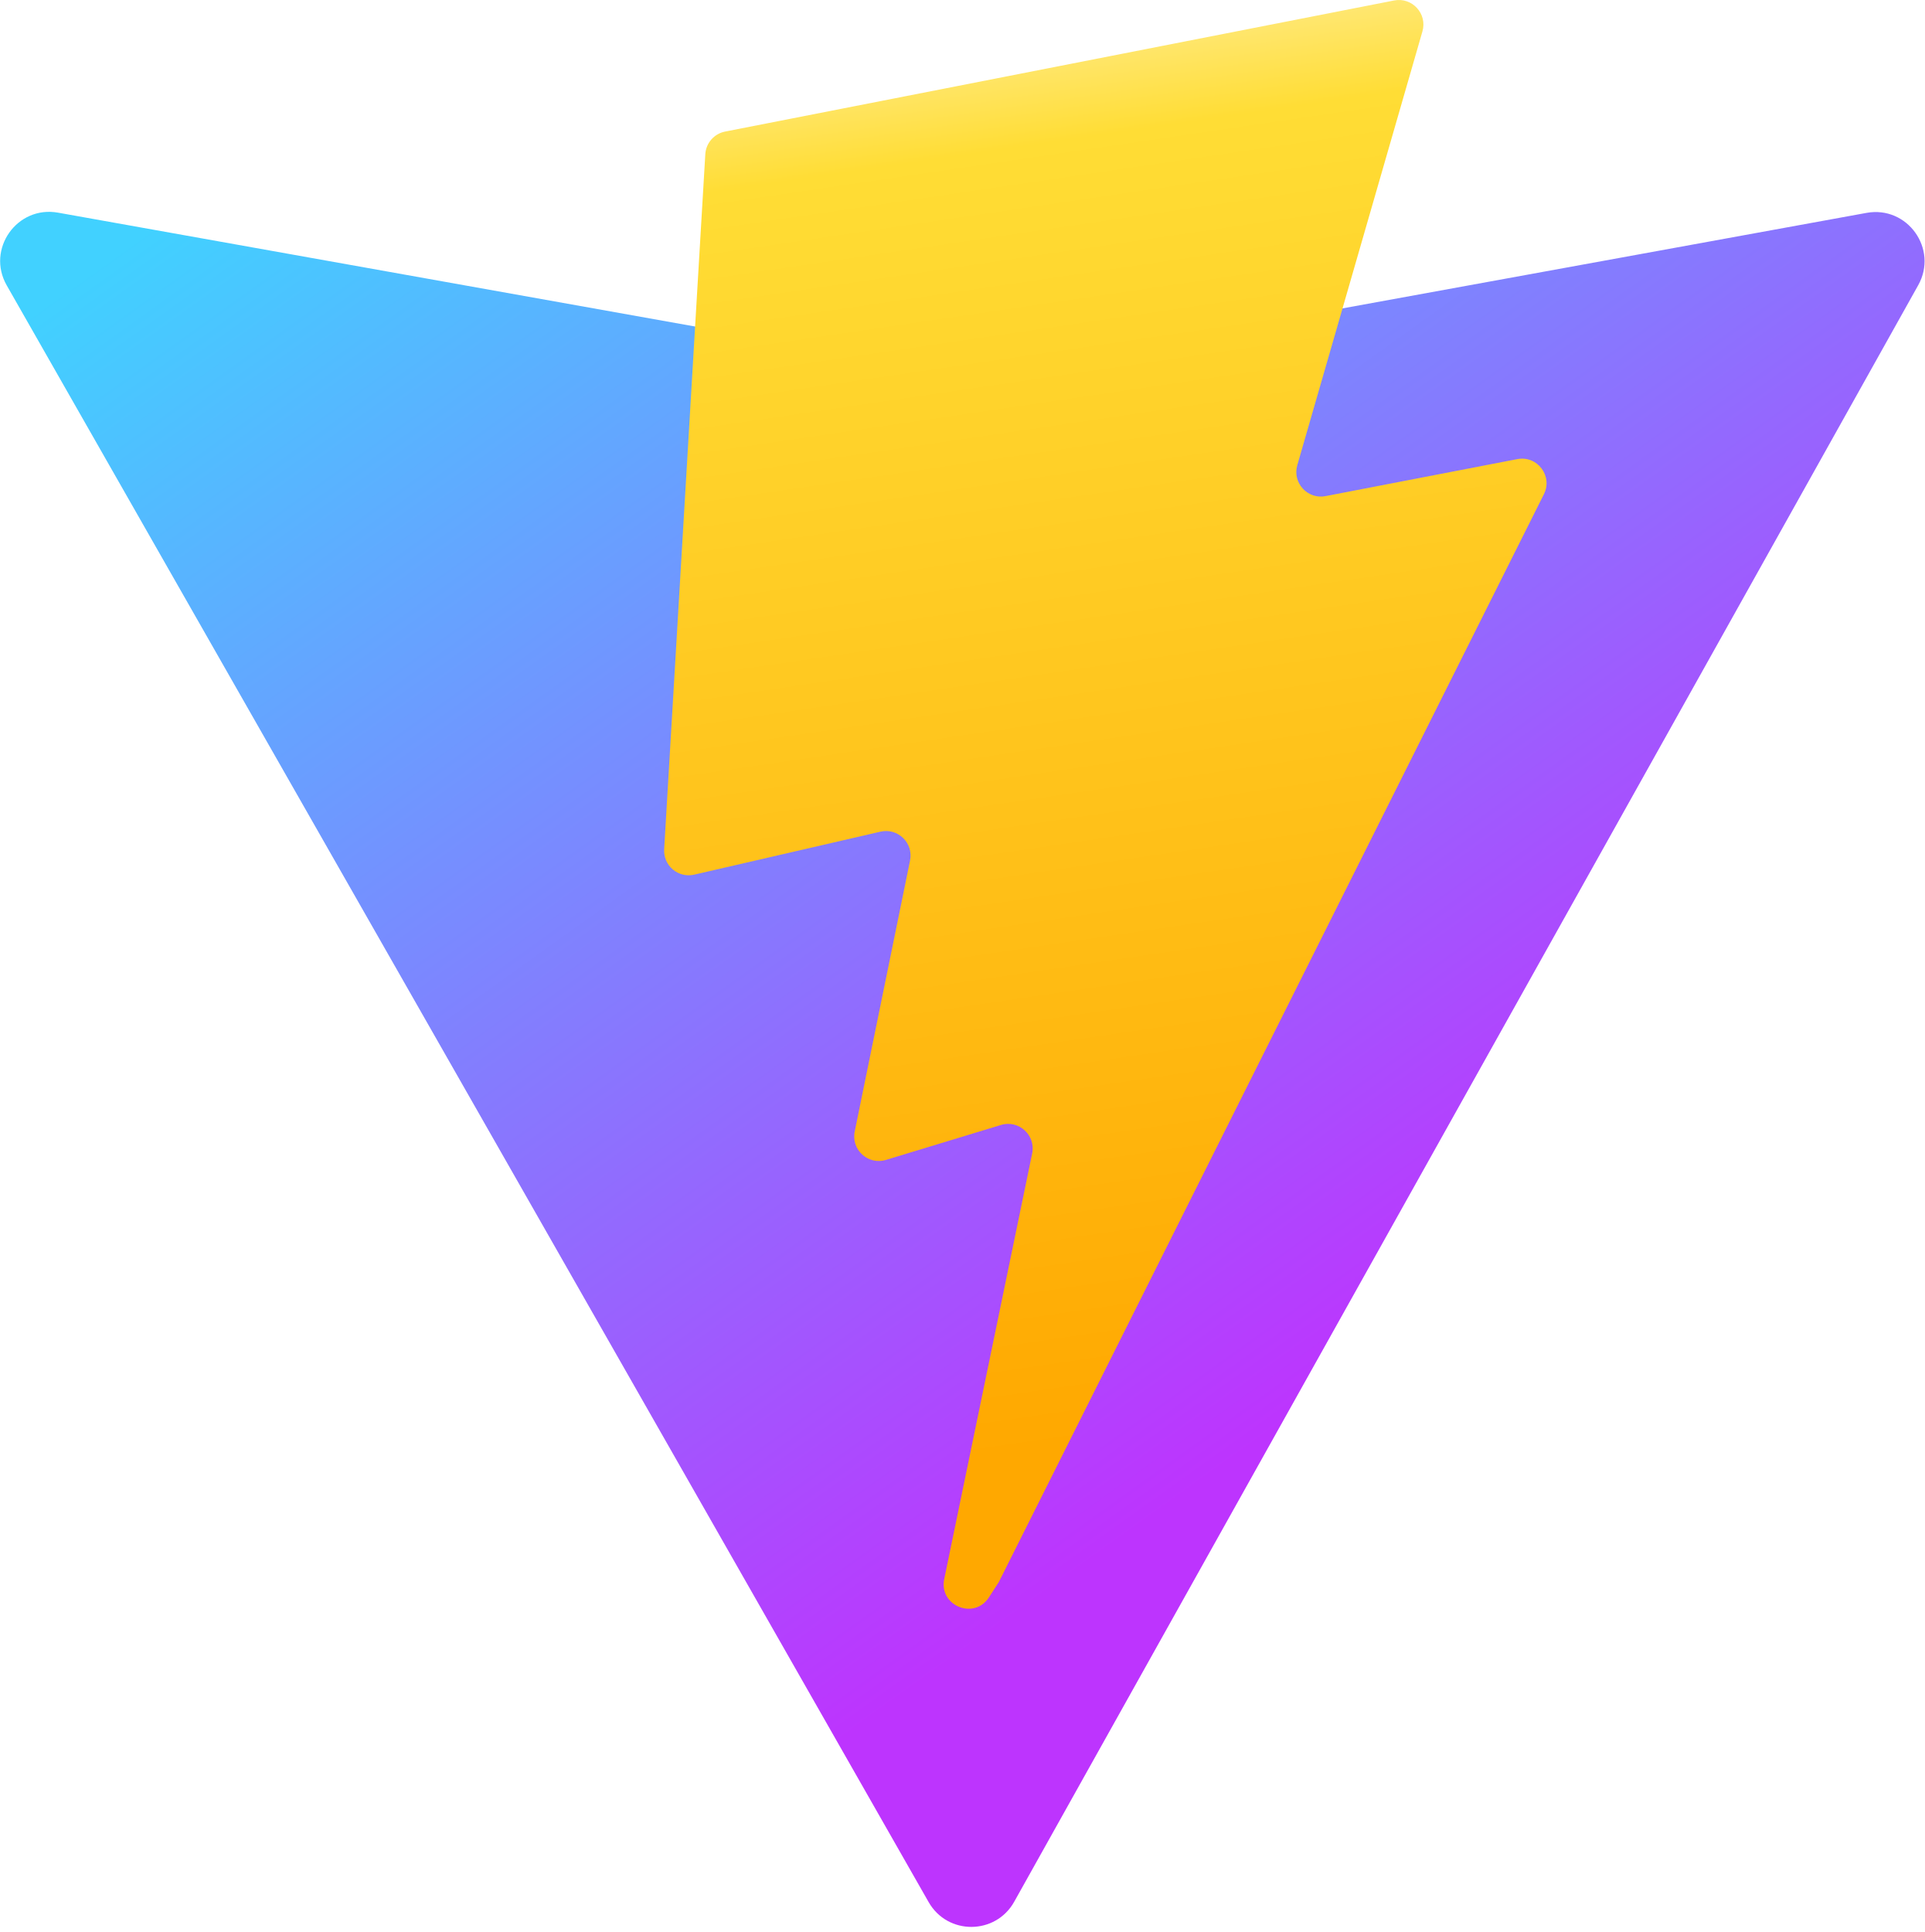
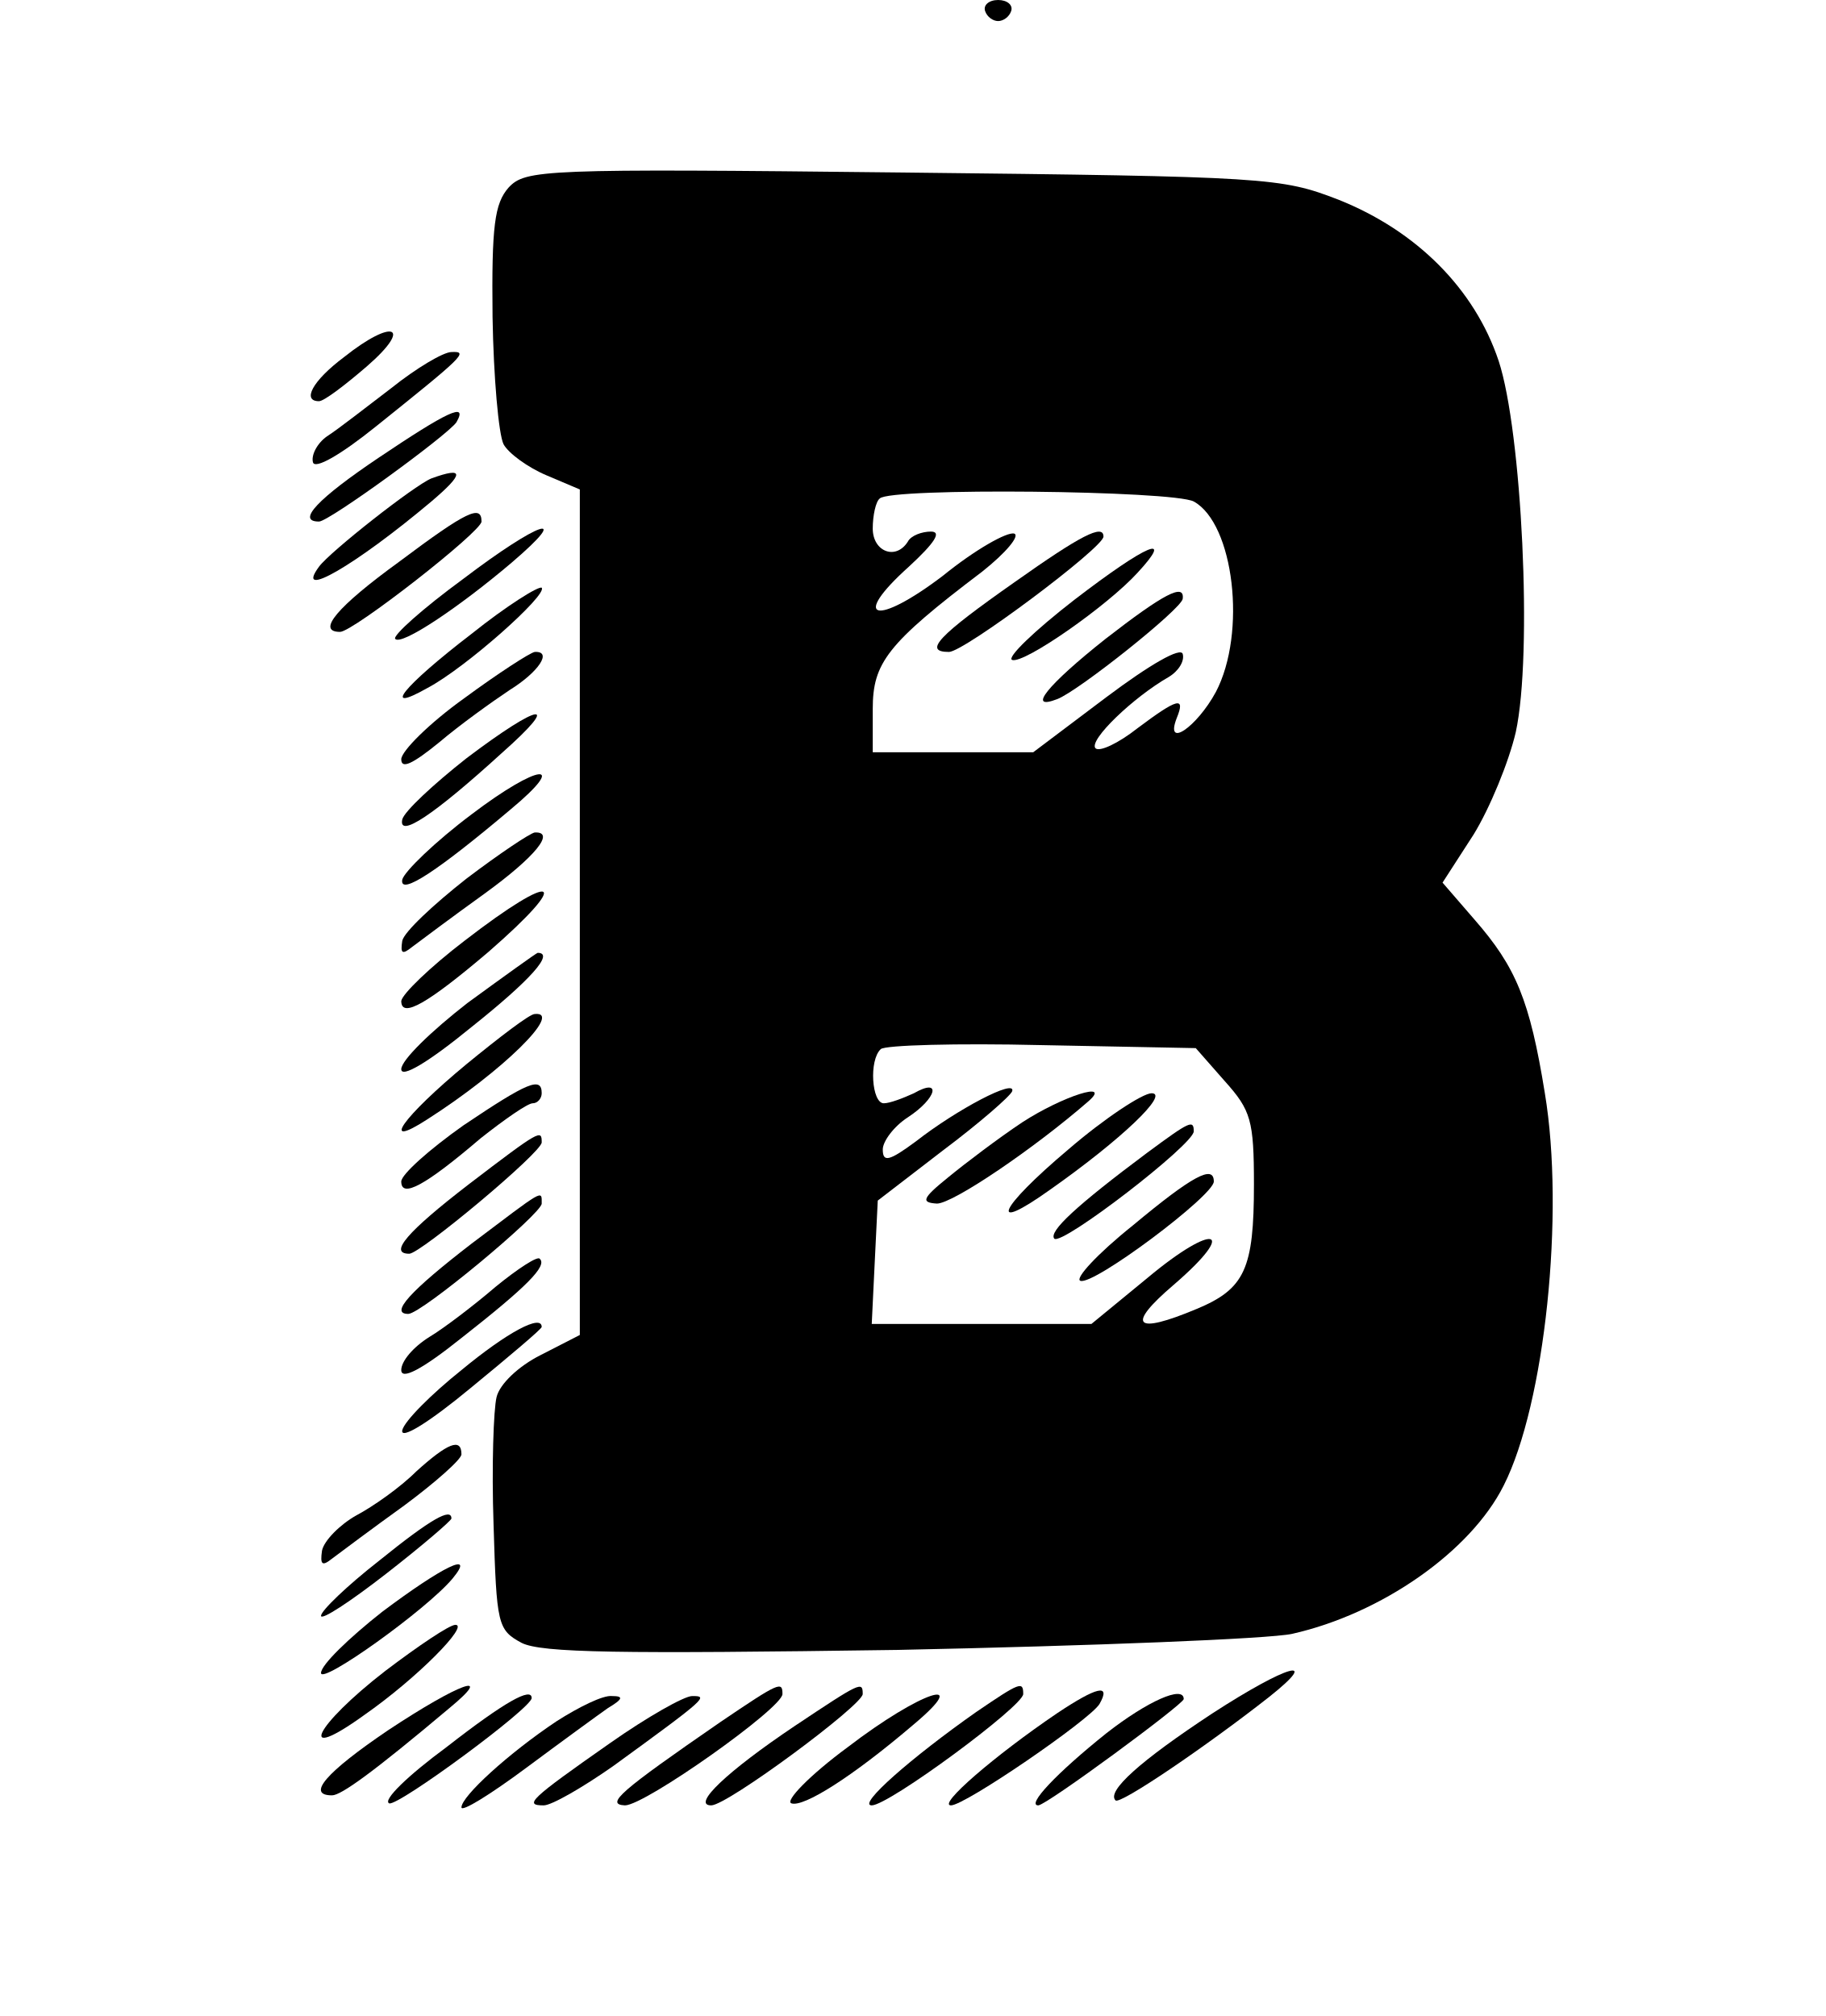
- <svg xmlns="http://www.w3.org/2000/svg" aria-hidden="true" role="img" class="iconify iconify--logos" width="31.88" height="32" preserveAspectRatio="xMidYMid meet" viewBox="0 0 256 257">
-   <defs>
-     <linearGradient id="IconifyId1813088fe1fbc01fb466" x1="-.828%" x2="57.636%" y1="7.652%" y2="78.411%">
-       <stop offset="0%" stop-color="#41D1FF" />
-       <stop offset="100%" stop-color="#BD34FE" />
-     </linearGradient>
-     <linearGradient id="IconifyId1813088fe1fbc01fb467" x1="43.376%" x2="50.316%" y1="2.242%" y2="89.03%">
-       <stop offset="0%" stop-color="#FFEA83" />
-       <stop offset="8.333%" stop-color="#FFDD35" />
-       <stop offset="100%" stop-color="#FFA800" />
-     </linearGradient>
-   </defs>
-   <path fill="url(#IconifyId1813088fe1fbc01fb466)" d="M255.153 37.938L134.897 252.976c-2.483 4.44-8.862 4.466-11.382.048L.875 37.958c-2.746-4.814 1.371-10.646 6.827-9.67l120.385 21.517a6.537 6.537 0 0 0 2.322-.004l117.867-21.483c5.438-.991 9.574 4.796 6.877 9.62Z" />
-   <path fill="url(#IconifyId1813088fe1fbc01fb467)" d="M185.432.063L96.44 17.501a3.268 3.268 0 0 0-2.634 3.014l-5.474 92.456a3.268 3.268 0 0 0 3.997 3.378l24.777-5.718c2.318-.535 4.413 1.507 3.936 3.838l-7.361 36.047c-.495 2.426 1.782 4.5 4.151 3.78l15.304-4.649c2.372-.72 4.652 1.36 4.15 3.788l-11.698 56.621c-.732 3.542 3.979 5.473 5.943 2.437l1.313-2.028l72.516-144.72c1.215-2.423-.88-5.186-3.54-4.672l-25.505 4.922c-2.396.462-4.435-1.77-3.759-4.114l16.646-57.705c.677-2.35-1.37-4.583-3.769-4.113Z" />
+ <svg xmlns="http://www.w3.org/2000/svg" version="1.0" width="182pt" height="201pt" viewBox="0 0 182 201" preserveAspectRatio="xMidYMid meet">
+   <g transform="translate(0,201) scale(0.1,-0.1)" fill="#000000" stroke="none">
+     <path d="M982 1999 c2 -6 8 -10 13 -10 5 0 11 4 13 10 2 6 -4 11 -13 11 -9 0 -15 -5 -13 -11z" />
+     <path d="M507 1823 c-14 -16 -17 -38 -16 -129 1 -60 6 -117 11 -127 5 -9 24 -23 43 -31 l33 -14 0 -422 0 -421 -39 -20 c-22 -11 -41 -29 -44 -42 -3 -12 -5 -69 -3 -127 3 -100 4 -105 28 -118 20 -10 97 -11 375 -7 193 4 370 11 393 16 89 20 178 82 211 148 41 81 61 271 41 391 -15 93 -29 126 -70 173 l-32 37 31 48 c16 26 35 72 42 102 17 78 6 300 -17 370 -24 72 -82 130 -160 161 -57 22 -70 23 -434 27 -360 4 -376 3 -393 -15z m683 -313 c40 -22 53 -131 22 -190 -19 -35 -51 -57 -39 -26 9 22 1 20 -39 -10 -19 -15 -38 -24 -42 -20 -7 8 38 51 73 71 10 6 16 16 14 23 -2 7 -32 -10 -76 -43 l-73 -55 -80 0 -80 0 0 43 c0 46 14 65 109 137 24 19 38 36 32 38 -7 2 -39 -16 -71 -42 -67 -51 -93 -44 -34 9 26 24 33 35 22 35 -9 0 -20 -4 -23 -10 -12 -19 -35 -10 -35 13 0 13 3 27 7 30 10 11 292 8 313 -3z m31 -578 c26 -29 29 -39 29 -103 0 -84 -9 -104 -57 -124 -62 -26 -71 -17 -23 24 65 56 41 63 -26 7 l-56 -46 -110 0 -109 0 3 62 3 61 65 50 c36 27 67 54 69 59 4 13 -55 -18 -96 -50 -27 -20 -33 -21 -33 -8 0 8 11 23 25 32 29 19 34 40 6 24 -11 -5 -24 -10 -30 -10 -12 0 -15 43 -3 54 4 4 76 6 160 4 l154 -3 29 -33z" />
+     <path d="M1012 1430 c-77 -54 -92 -70 -66 -70 15 0 154 104 154 115 0 13 -23 1 -88 -45z" />
+     <path d="M1071 1412 c-40 -31 -68 -58 -62 -60 12 -4 95 54 125 87 37 40 10 29 -63 -27z" />
+     <path d="M1102 1373 c-58 -46 -79 -72 -48 -60 21 8 124 90 125 100 2 16 -19 5 -77 -40z" />
+     <path d="M1019 891 c-24 -16 -57 -41 -74 -55 -26 -21 -27 -25 -11 -26 16 0 97 55 151 102 24 21 -26 5 -66 -21z" />
+     <path d="M1065 864 c-70 -59 -81 -85 -18 -40 71 50 119 96 101 96 -9 0 -47 -25 -83 -56z" />
+     <path d="M1144 861 c-71 -53 -99 -79 -93 -86 8 -7 139 94 139 107 0 12 -4 10 -46 -21z" />
+     <path d="M1129 788 c-35 -28 -58 -53 -52 -55 13 -5 133 85 133 99 0 17 -21 6 -81 -44z" />
+     <path d="M343 1654 c-32 -24 -42 -44 -25 -44 5 0 26 16 48 35 46 40 26 48 -23 9z" />
+     <path d="M390 1623 c-25 -19 -53 -41 -64 -48 -10 -7 -16 -19 -14 -26 2 -7 27 7 63 36 86 69 93 75 75 74 -8 0 -35 -16 -60 -36z" />
+     <path d="M378 1554 c-61 -41 -83 -64 -60 -64 10 0 128 86 137 99 12 21 -10 10 -77 -35z" />
+     <path d="M430 1533 c-17 -7 -101 -73 -112 -88 -25 -34 36 1 112 65 33 28 33 35 0 23z" />
+     <path d="M398 1450 c-62 -45 -83 -70 -59 -70 13 0 141 100 141 110 0 17 -14 11 -82 -40z" />
+     <path d="M462 1433 c-41 -30 -71 -57 -68 -60 6 -7 63 31 116 76 62 53 27 41 -48 -16z" />
+     <path d="M470 1378 c-69 -53 -90 -80 -44 -54 38 20 120 93 114 100 -3 2 -35 -18 -70 -46z" />
+     <path d="M463 1314 c-35 -25 -63 -53 -63 -61 0 -10 11 -5 38 17 20 17 52 40 70 52 29 18 43 39 25 38 -5 -1 -36 -21 -70 -46z" />
+     <path d="M465 1254 c-33 -26 -62 -53 -64 -61 -4 -19 31 4 99 66 61 54 39 51 -35 -5z" />
+     <path d="M470 1198 c-36 -27 -67 -57 -69 -65 -3 -17 37 10 108 70 59 49 28 46 -39 -5z" />
+     <path d="M465 1134 c-33 -26 -62 -53 -64 -62 -2 -13 0 -14 10 -6 8 6 40 30 72 53 51 37 71 62 50 61 -5 -1 -35 -21 -68 -46z" />
+     <path d="M463 1072 c-34 -26 -62 -53 -63 -60 0 -18 27 -2 87 49 85 74 68 82 -24 11z" />
+     <path d="M466 1010 c-36 -28 -66 -57 -66 -66 0 -9 26 6 70 42 59 47 83 74 66 74 -1 0 -33 -23 -70 -50z" />
+     <path d="M465 949 c-64 -53 -87 -86 -39 -55 75 48 136 108 107 105 -5 0 -35 -23 -68 -50z" />
+     <path d="M462 888 c-34 -24 -62 -49 -62 -56 0 -17 24 -4 79 43 24 19 47 35 52 35 5 0 9 5 9 10 0 17 -14 11 -78 -32z" />
+     <path d="M467 829 c-61 -47 -80 -69 -59 -69 11 0 132 101 132 111 0 13 -1 13 -73 -42z" />
+     <path d="M470 770 c-61 -47 -82 -70 -63 -70 13 0 133 100 133 110 0 14 3 15 -70 -40z" />
+     <path d="M494 727 c-21 -18 -51 -41 -66 -50 -16 -10 -28 -24 -28 -33 0 -10 20 0 60 32 65 51 86 72 78 79 -2 3 -22 -10 -44 -28z" />
+     <path d="M460 644 c-30 -24 -57 -51 -59 -60 -2 -10 27 8 68 42 39 32 71 59 71 61 0 13 -34 -5 -80 -43z" />
+     <path d="M415 543 c-16 -16 -43 -35 -60 -44 -16 -9 -32 -25 -34 -35 -2 -14 0 -16 10 -8 8 6 40 30 72 53 31 23 57 46 57 51 0 17 -14 11 -45 -17z" />
+     <path d="M378 454 c-32 -25 -58 -50 -58 -55 0 -5 29 14 65 42 36 28 65 53 65 55 0 11 -20 0 -72 -42z" />
+     <path d="M381 403 c-33 -26 -61 -53 -61 -61 0 -12 105 63 131 94 24 29 -10 12 -70 -33z" />
+     <path d="M384 344 c-71 -55 -89 -93 -21 -44 53 37 105 90 91 90 -6 0 -37 -21 -70 -46z" />
+     <path d="M1209 302 c-73 -48 -106 -78 -97 -87 4 -5 92 55 153 103 53 42 18 32 -56 -16z" />
+     <path d="M387 285 c-62 -42 -82 -65 -56 -65 9 0 41 23 117 87 46 38 10 25 -61 -22z" />
+     <path d="M718 293 c-100 -69 -115 -82 -95 -83 20 0 157 97 157 111 0 13 -3 12 -62 -28z" />
+     <path d="M792 289 c-67 -45 -103 -79 -83 -79 16 0 151 100 151 111 0 13 -2 12 -68 -32z" />
+     <path d="M973 303 c-64 -45 -119 -93 -104 -93 17 0 151 99 151 111 0 13 -3 12 -47 -18z" />
+     <path d="M1054 302 c-62 -42 -120 -92 -106 -92 14 0 138 85 148 101 12 21 -3 17 -42 -9z" />
+     <path d="M445 268 c-38 -28 -64 -53 -57 -56 9 -3 142 95 142 105 0 11 -26 -3 -85 -49z" />
+     <path d="M555 294 c-48 -32 -95 -75 -95 -86 0 -5 29 13 64 39 35 26 72 53 82 60 15 9 16 12 4 12 -9 1 -33 -11 -55 -25z" />
+     <path d="M608 272 c-80 -56 -86 -62 -66 -62 8 0 39 18 69 39 95 69 95 70 79 70 -8 0 -45 -21 -82 -47z" />
+     <path d="M845 268 c-38 -28 -63 -54 -56 -56 12 -4 60 26 121 78 61 51 8 34 -65 -22z" />
+     <path d="M1103 282 c-50 -40 -80 -72 -68 -72 8 0 145 101 145 106 0 14 -36 -2 -77 -34z" />
+   </g>
</svg>
